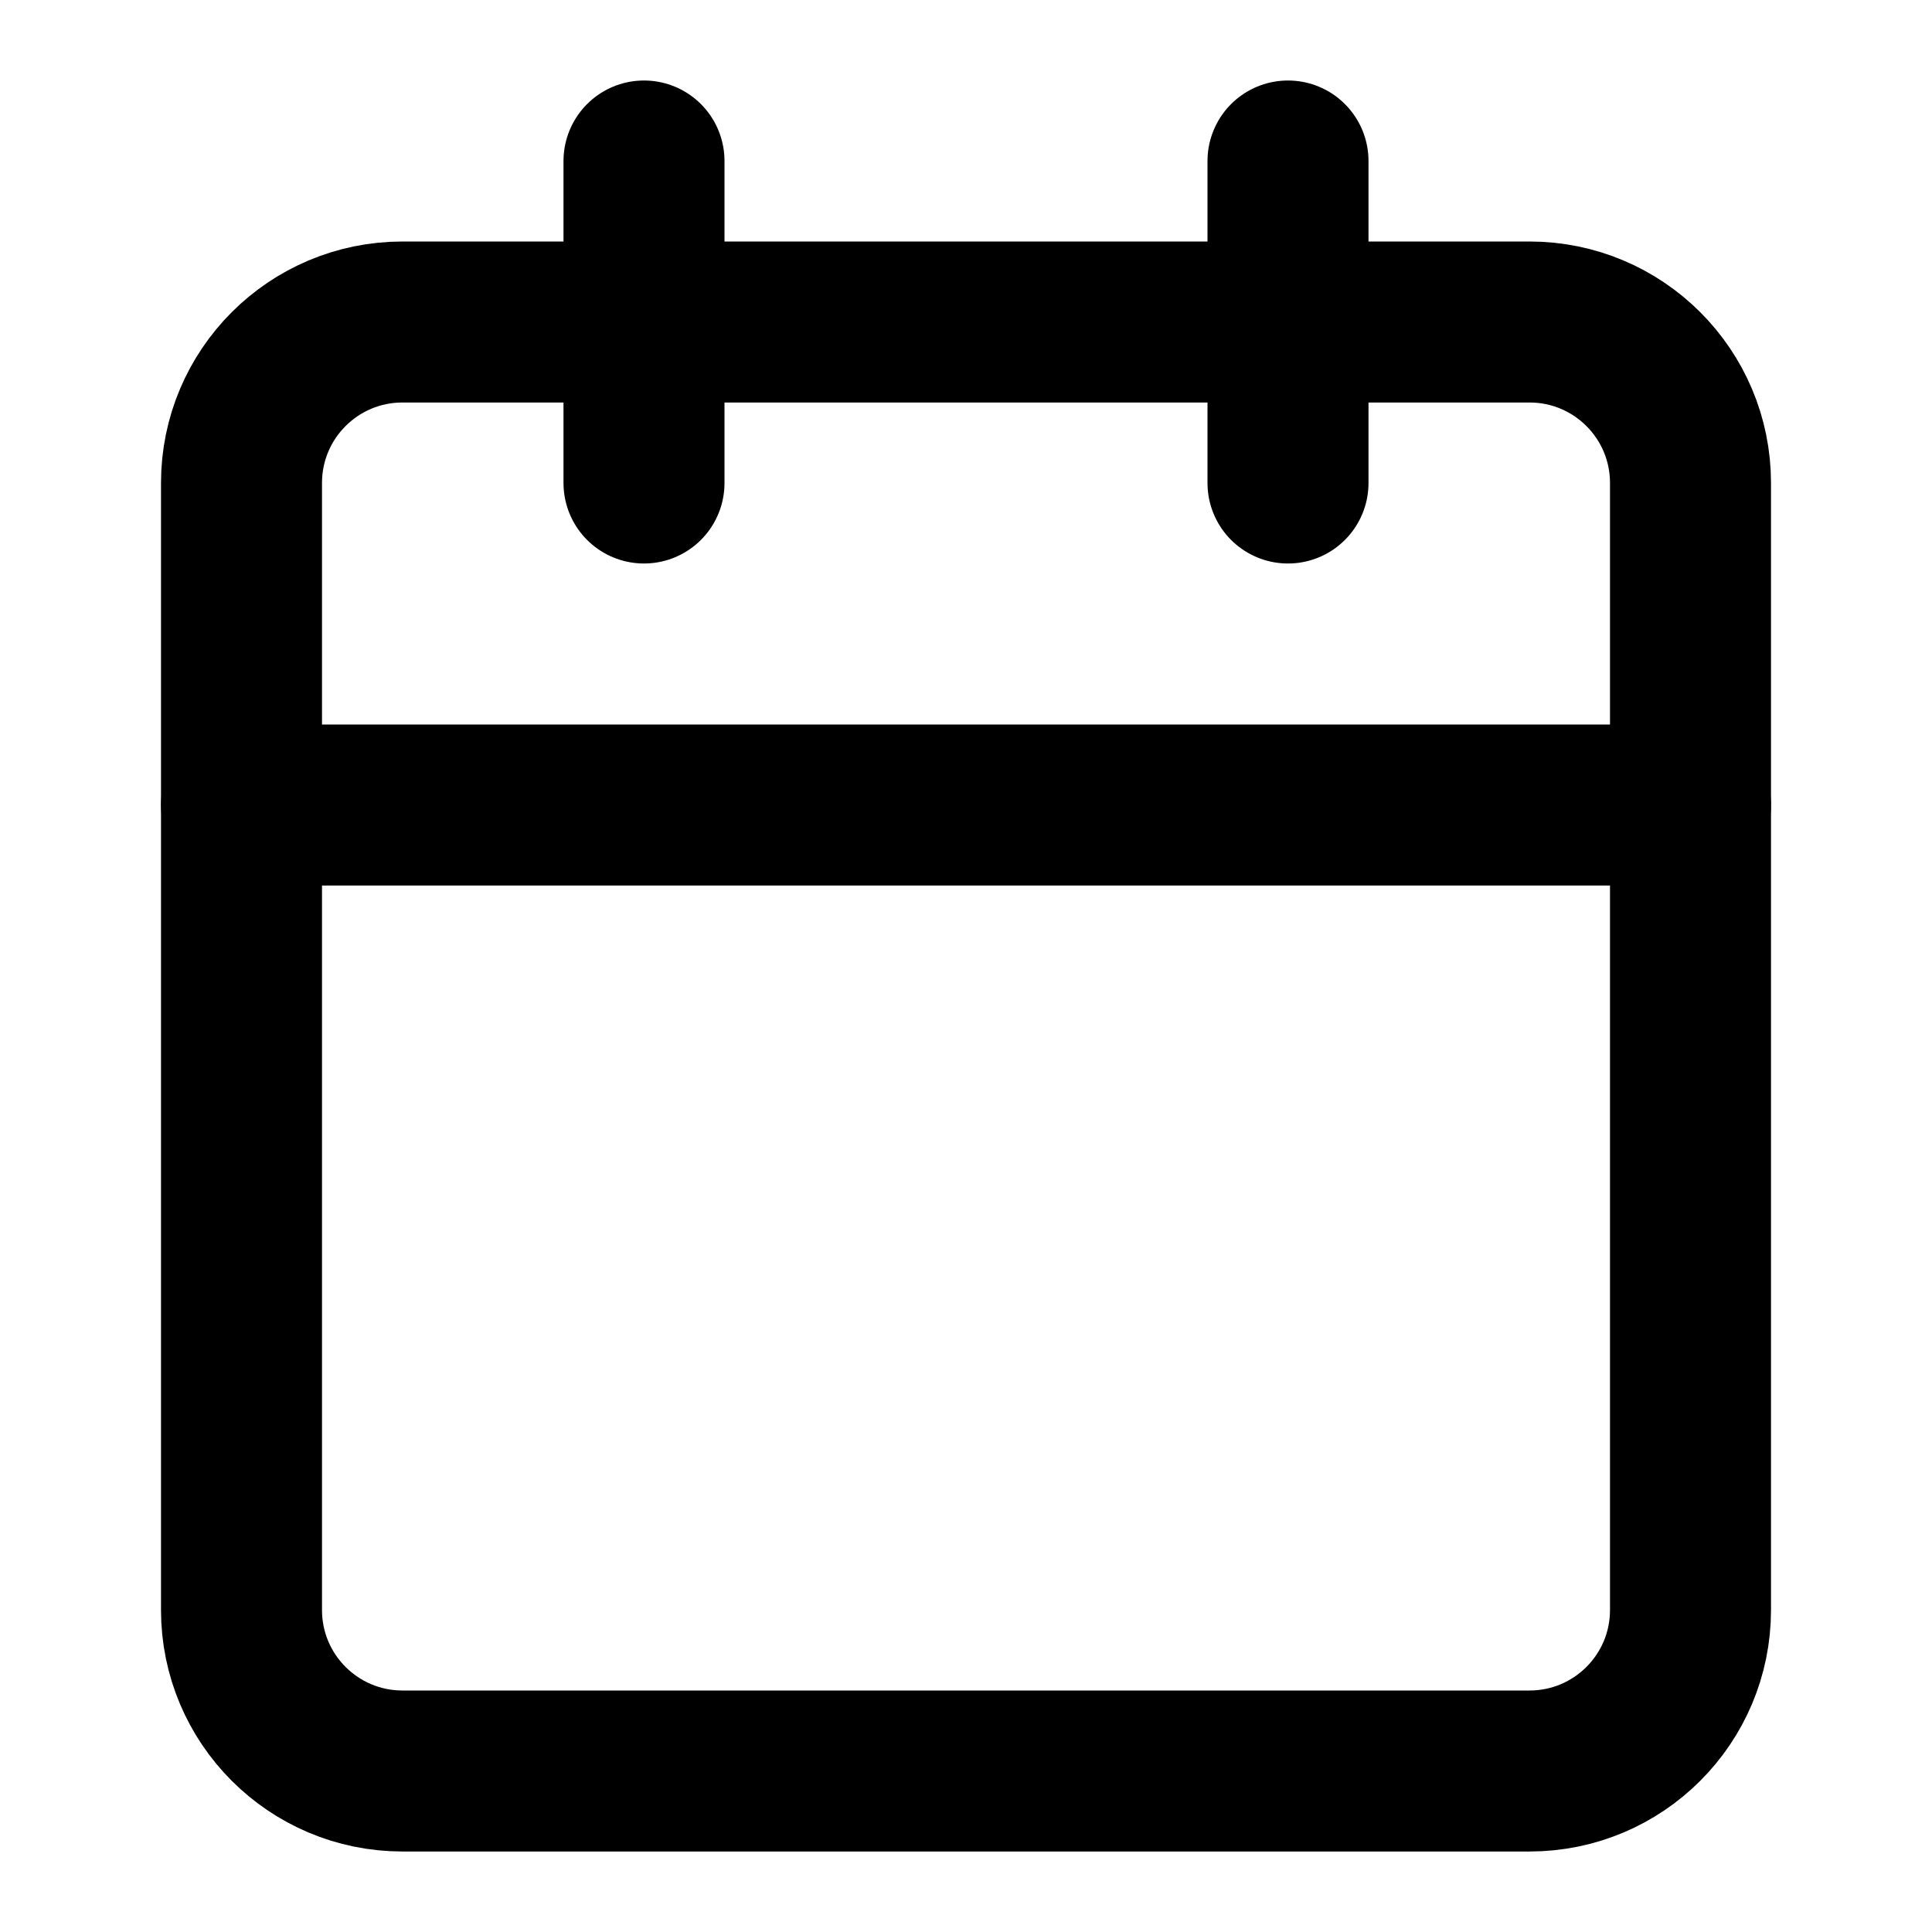
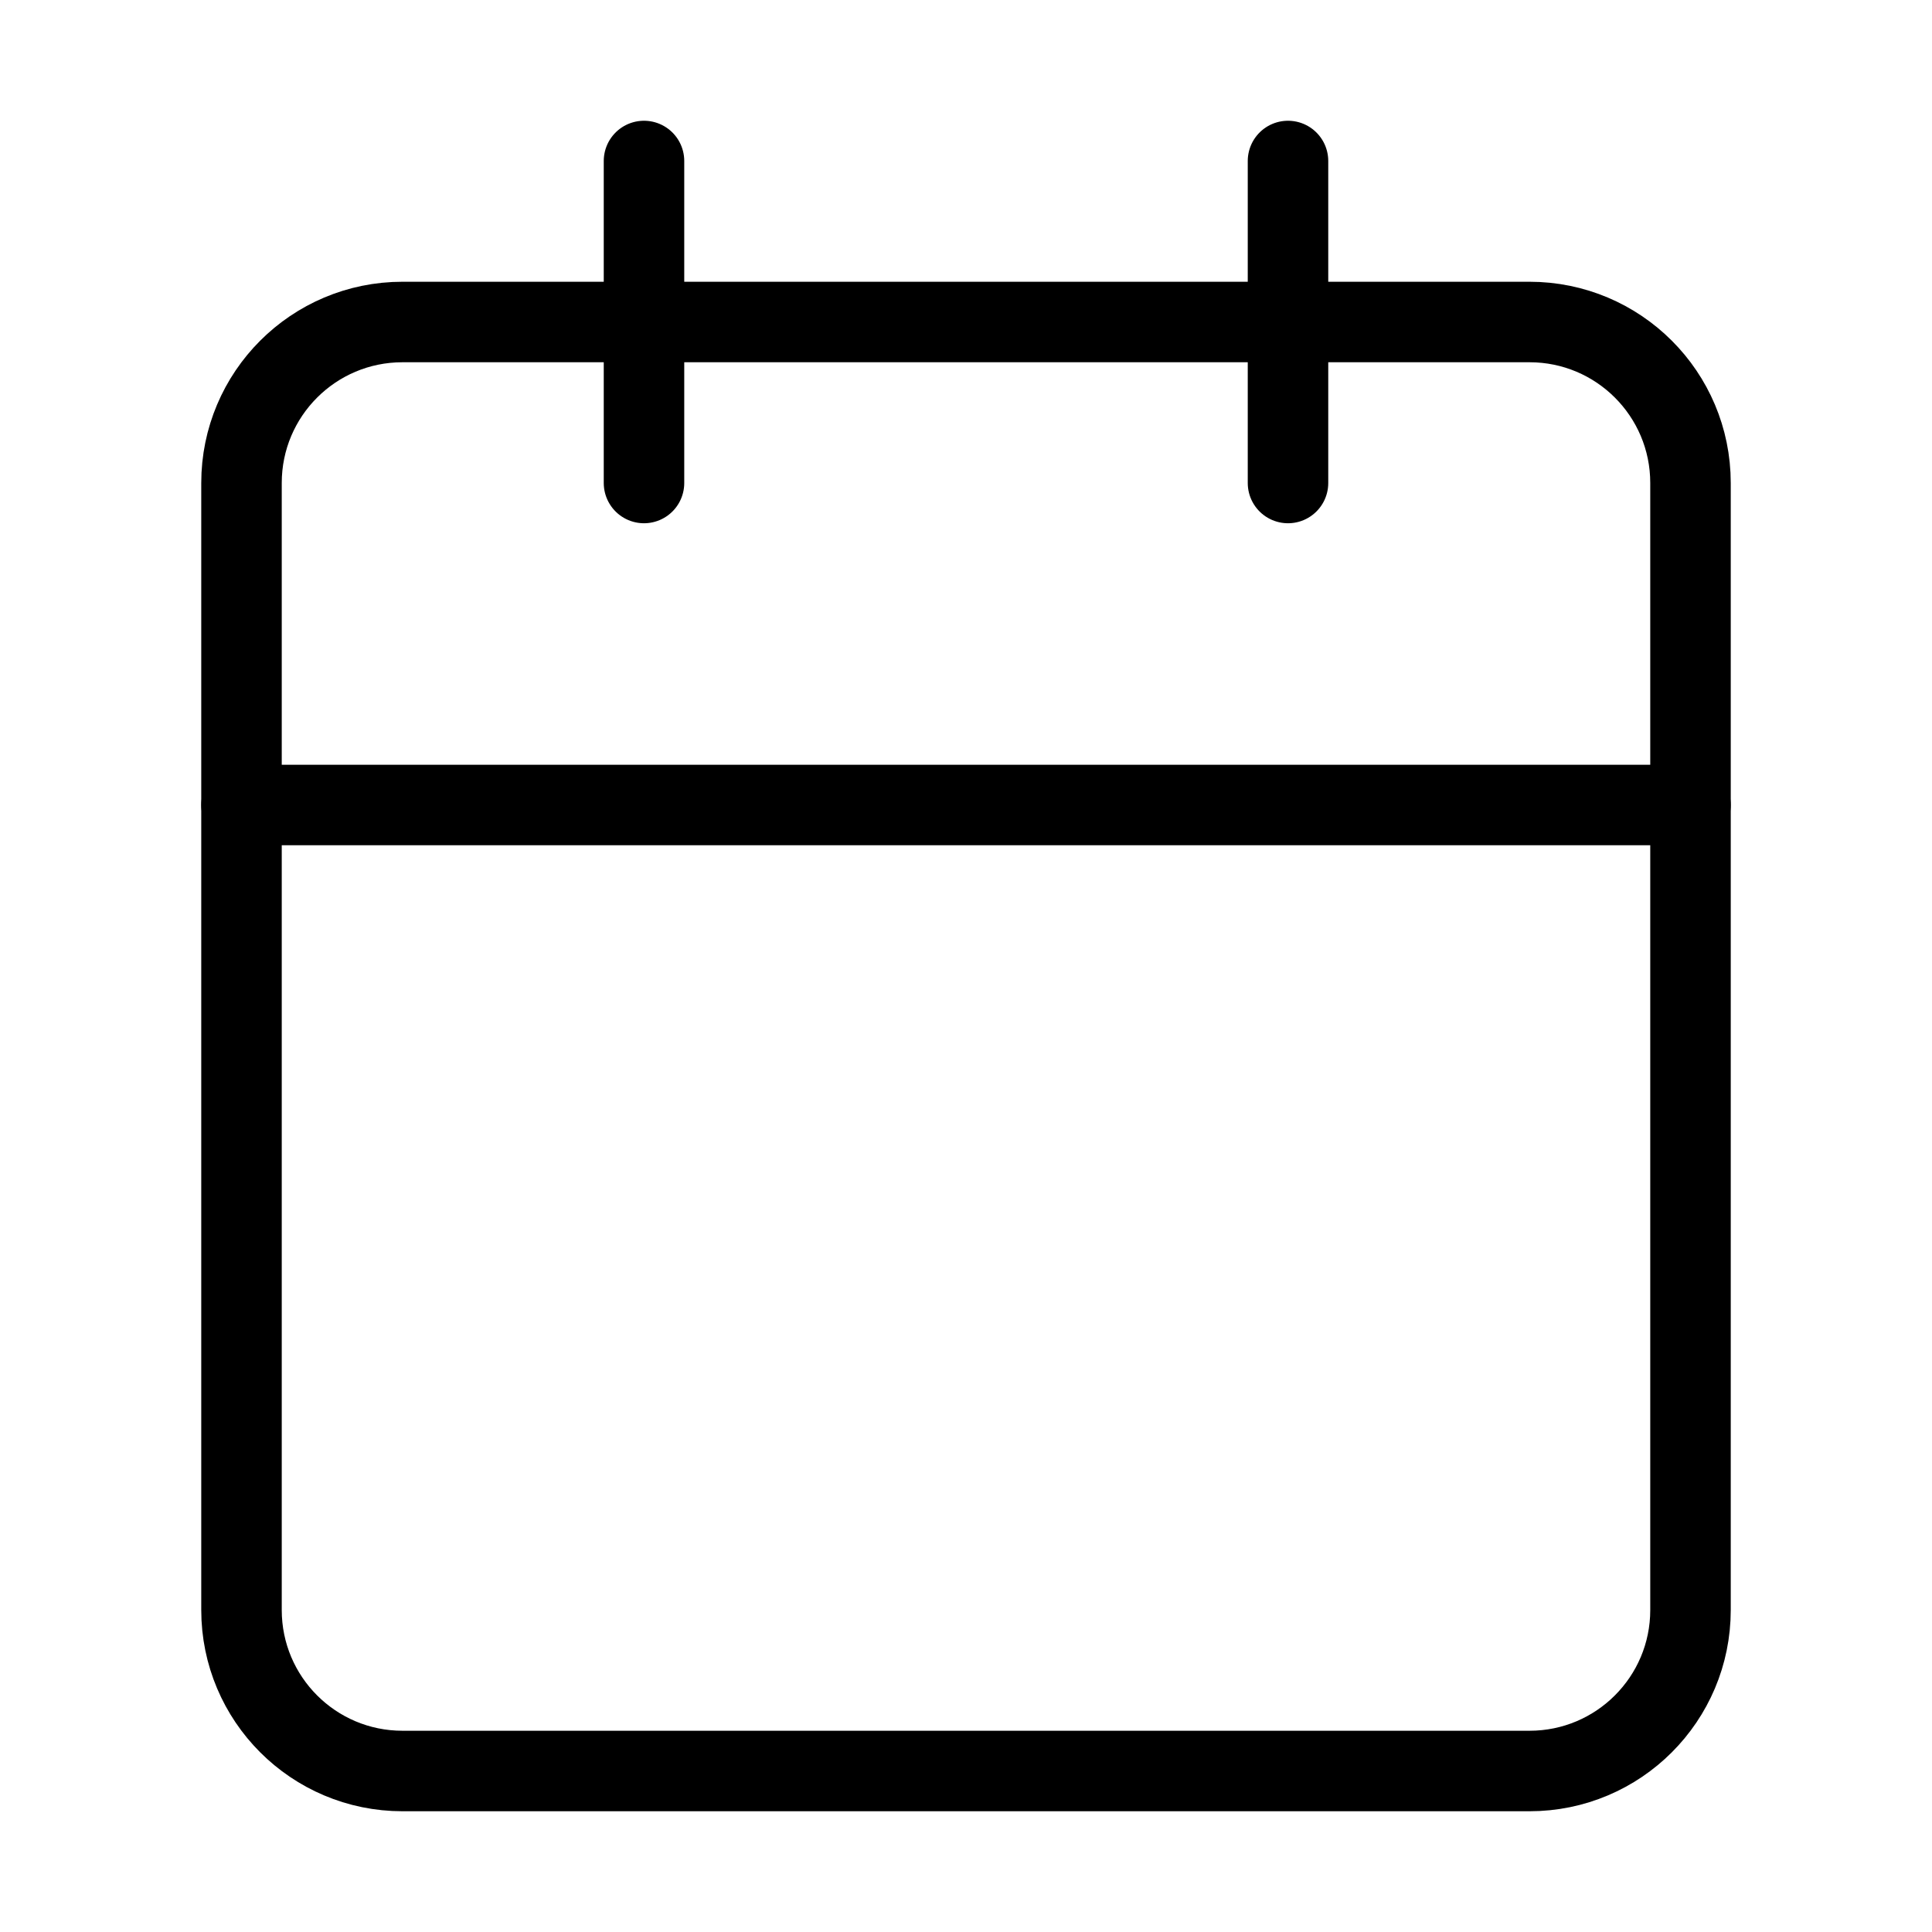
<svg xmlns="http://www.w3.org/2000/svg" width="20" height="20" viewBox="0 0 24 24" fill="none">
-   <path d="M3 6C3 4.895 3.895 4 5 4H19C20.105 4 21 4.895 21 6V20C21 21.105 20.105 22 19 22H5C3.895 22 3 21.105 3 20V6Z" stroke="#000" stroke-width="2" stroke-linecap="round" stroke-linejoin="round" />
-   <path d="M3 10H21" stroke="#000" stroke-width="2" stroke-linecap="round" stroke-linejoin="round" />
-   <path d="M16 2V6" stroke="#000" stroke-width="2" stroke-linecap="round" stroke-linejoin="round" />
-   <path d="M8 2V6" stroke="#000" stroke-width="2" stroke-linecap="round" stroke-linejoin="round" />
+   <path d="M3 6C3 4.895 3.895 4 5 4H19C20.105 4 21 4.895 21 6V20C21 21.105 20.105 22 19 22H5C3.895 22 3 21.105 3 20V6Z" stroke="#000" stroke-width="1" stroke-linecap="round" stroke-linejoin="round" />
+   <path d="M3 10H21" stroke="#000" stroke-width="1" stroke-linecap="round" stroke-linejoin="round" />
+   <path d="M16 2V6" stroke="#000" stroke-width="1" stroke-linecap="round" stroke-linejoin="round" />
+   <path d="M8 2V6" stroke="#000" stroke-width="1" stroke-linecap="round" stroke-linejoin="round" />
</svg>
